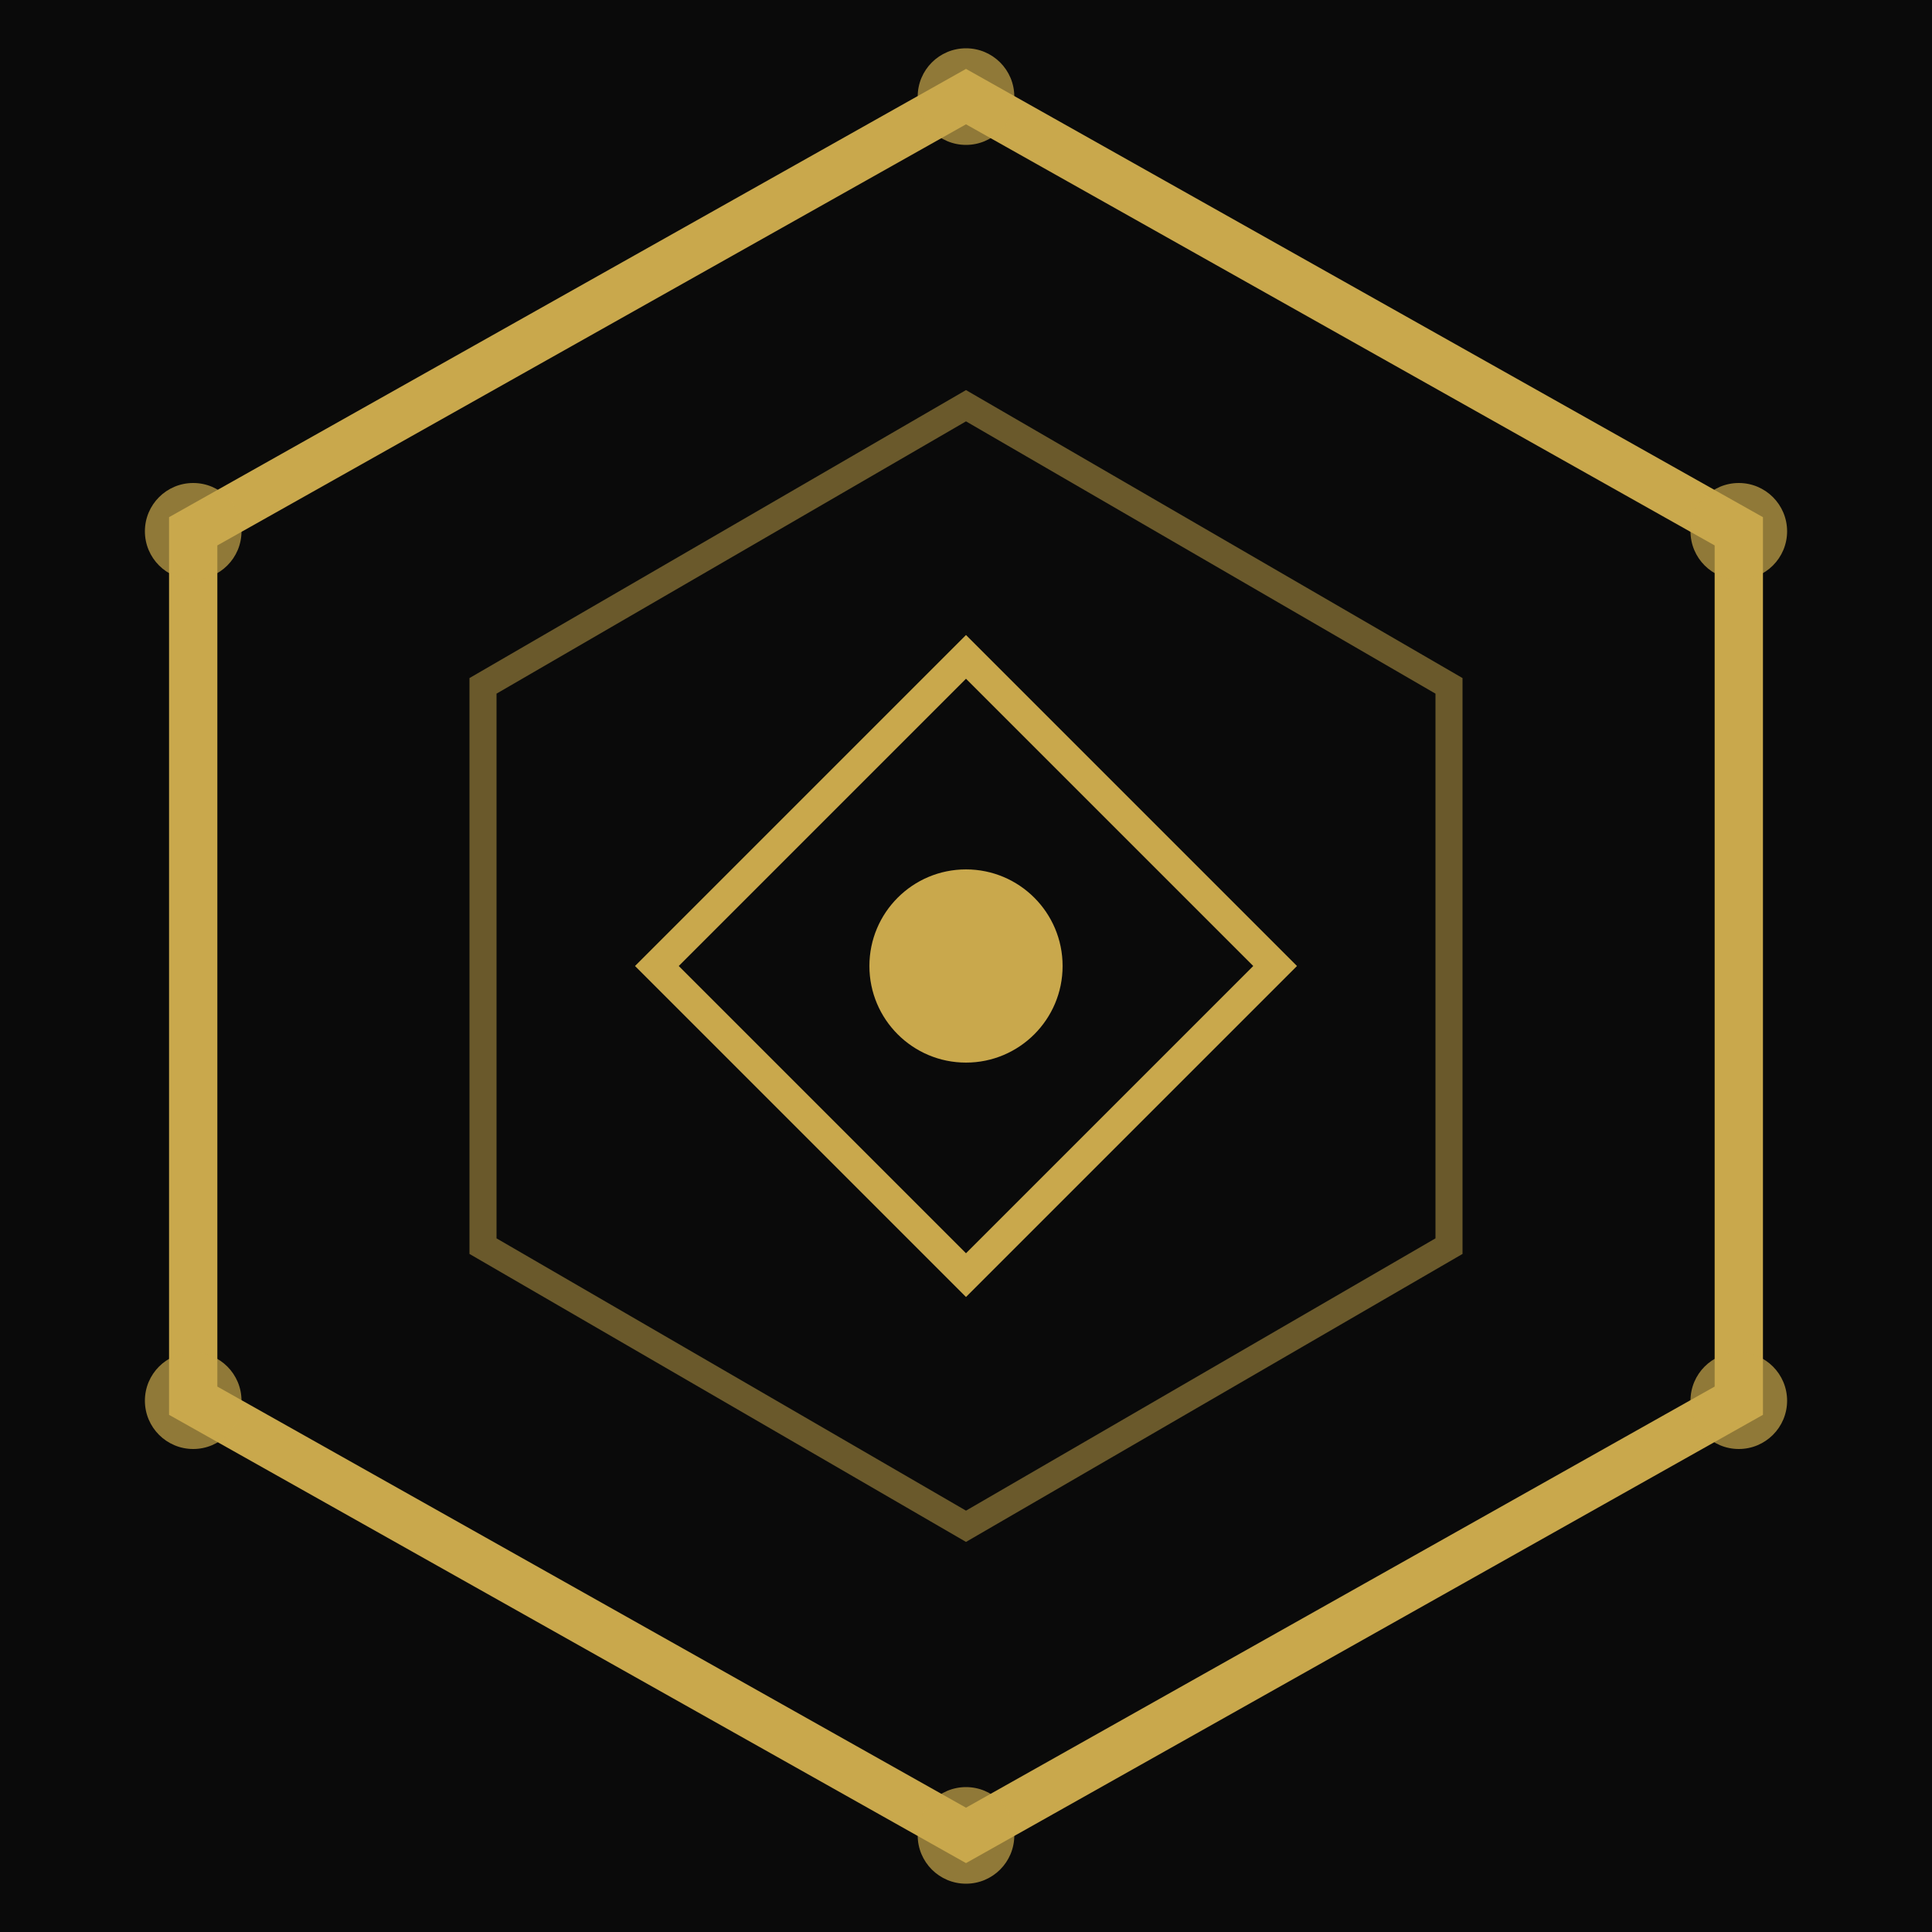
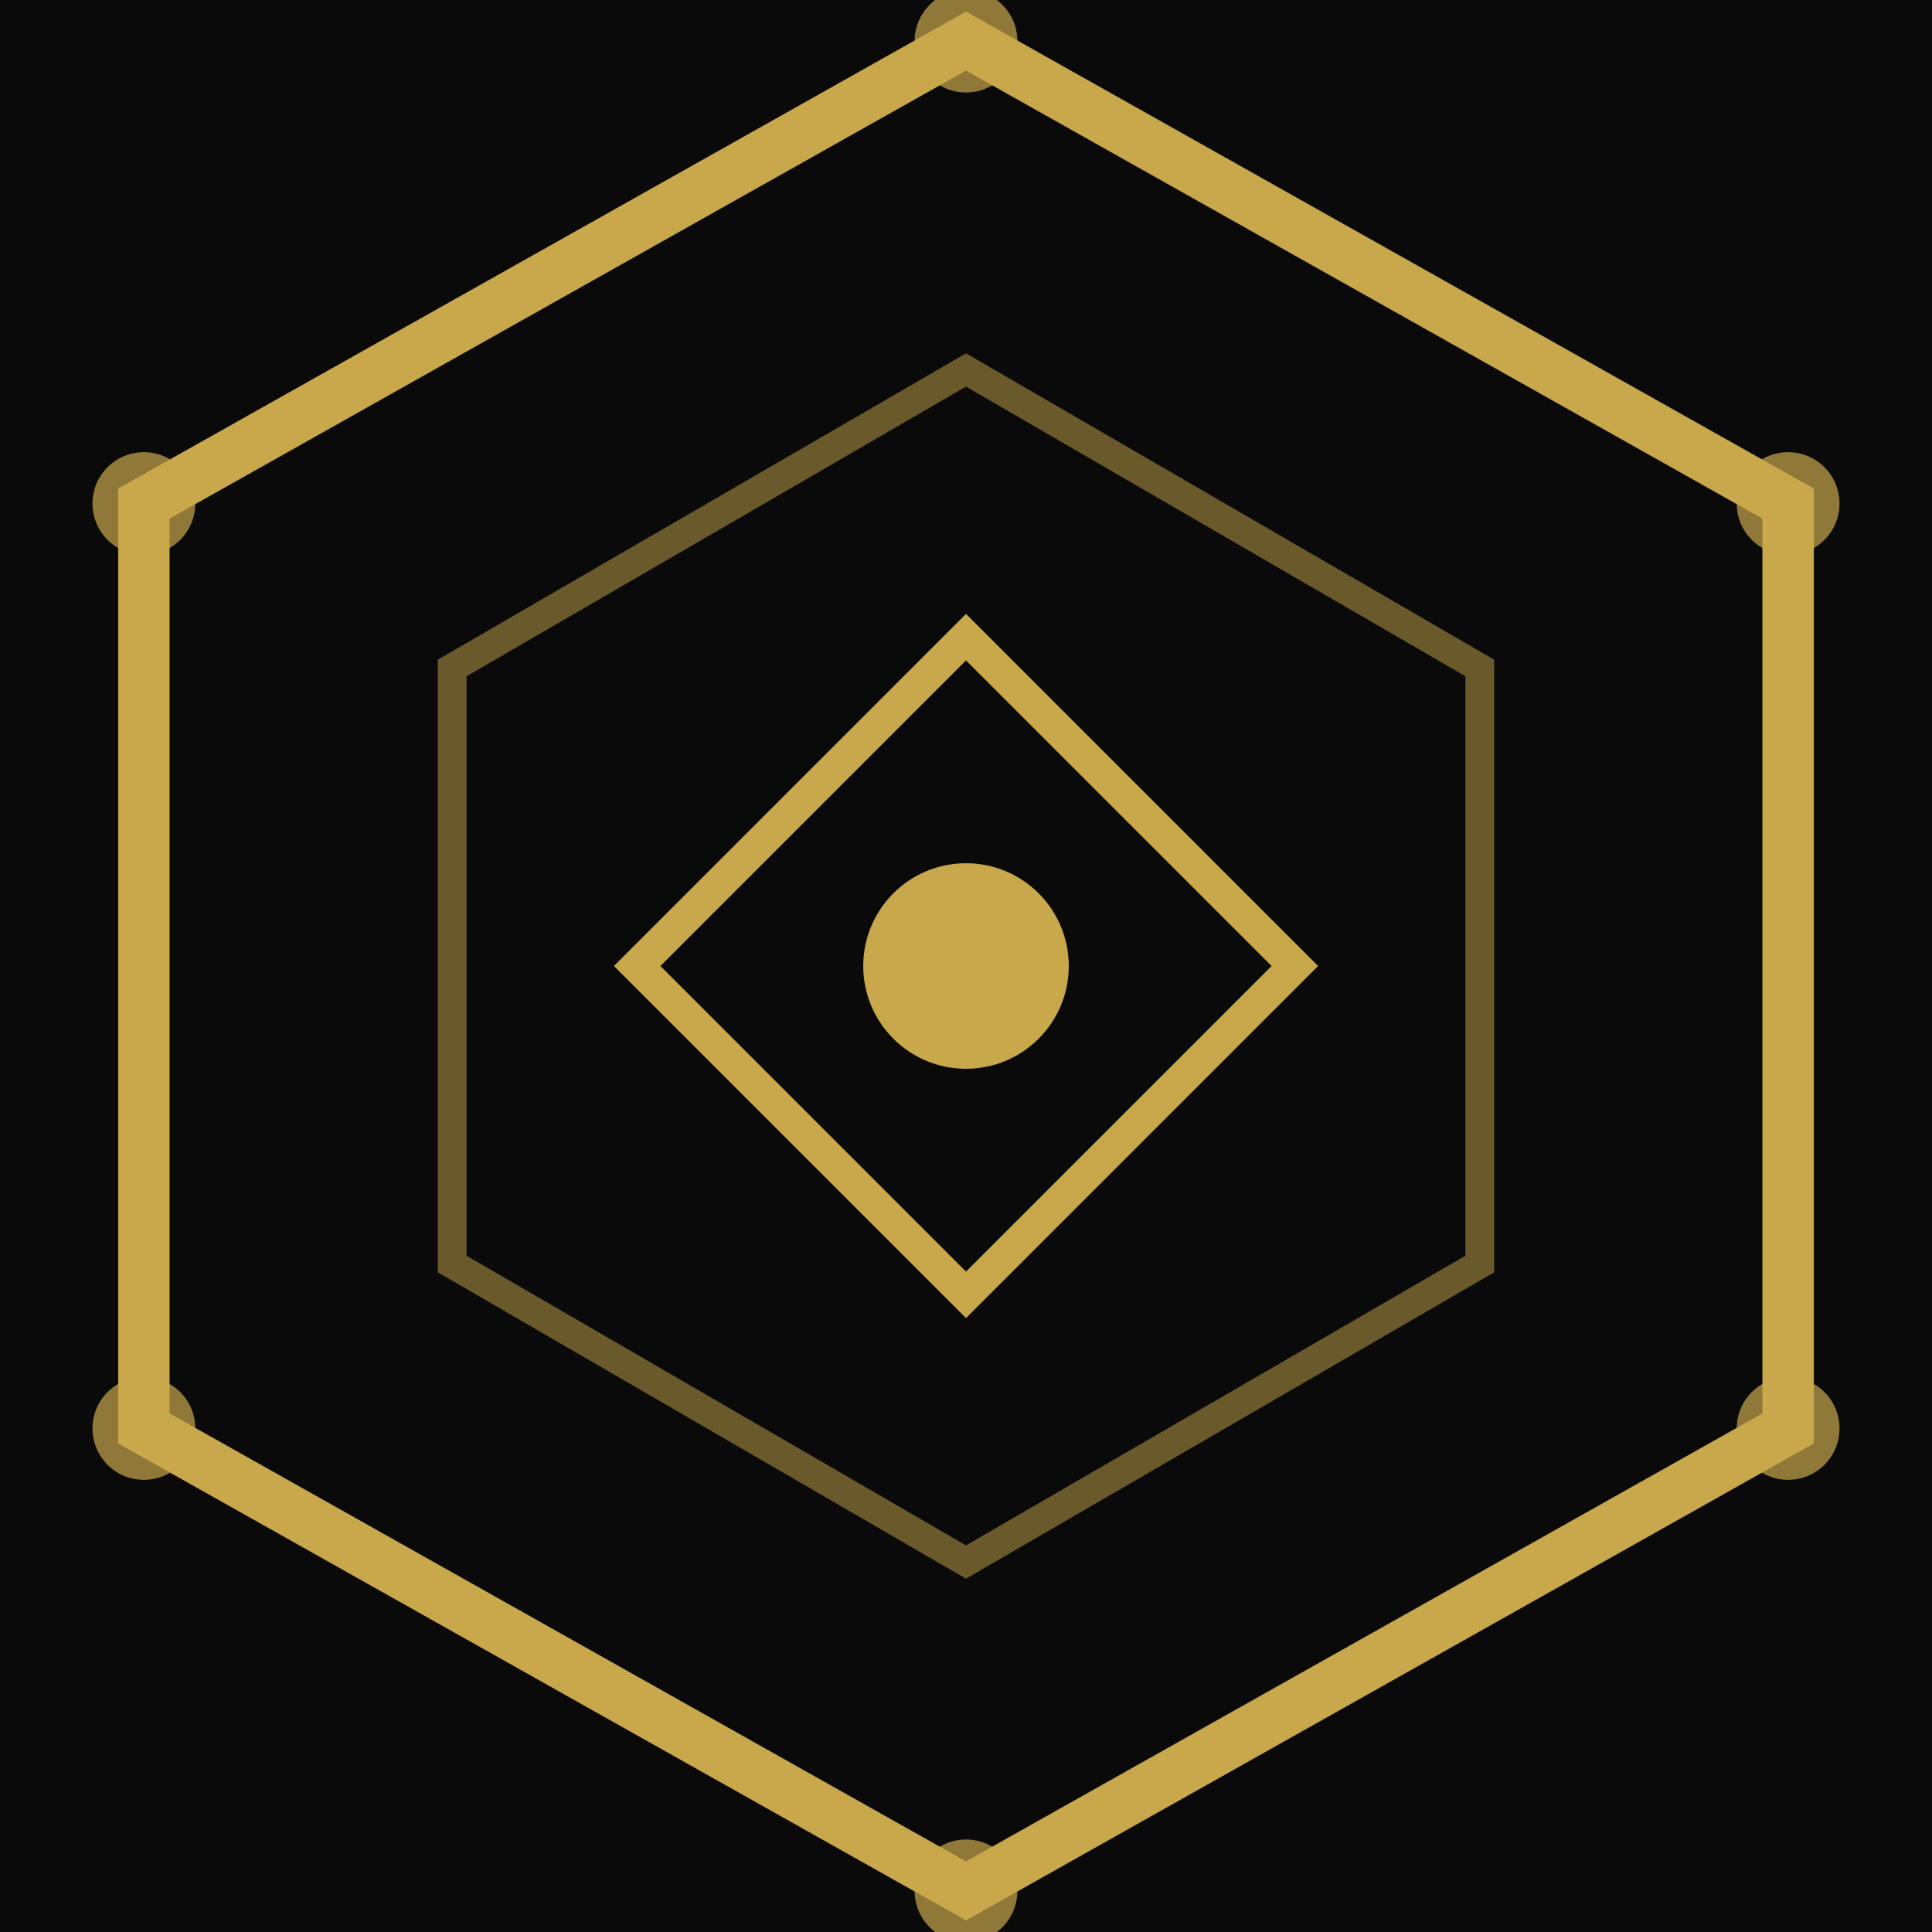
- <svg xmlns="http://www.w3.org/2000/svg" viewBox="0 0 100 100" width="100" height="100">
-   <rect width="100" height="100" fill="#0a0a0a" />
+ <svg xmlns="http://www.w3.org/2000/svg" viewBox="8 3 84 94" width="100" height="100">
+   <rect x="0" y="0" width="100" height="100" fill="#0a0a0a" />
  <polygon points="50,5 90,27.5 90,72.5 50,95 10,72.5 10,27.5" stroke="#C9A84C" stroke-width="2.5" fill="none" />
  <polygon points="50,21 75,35.5 75,64.5 50,79 25,64.5 25,35.5" stroke="#C9A84C" stroke-width="1.4" fill="none" opacity="0.5" />
  <polygon points="50,34 66,50 50,66 34,50" stroke="#C9A84C" stroke-width="1.6" fill="none" />
  <circle cx="50" cy="50" r="5" fill="#C9A84C" />
  <circle cx="50" cy="5" r="2.5" fill="#C9A84C" opacity="0.7" />
  <circle cx="90" cy="27.5" r="2.5" fill="#C9A84C" opacity="0.7" />
  <circle cx="90" cy="72.5" r="2.5" fill="#C9A84C" opacity="0.7" />
  <circle cx="50" cy="95" r="2.5" fill="#C9A84C" opacity="0.7" />
  <circle cx="10" cy="72.5" r="2.5" fill="#C9A84C" opacity="0.7" />
  <circle cx="10" cy="27.5" r="2.5" fill="#C9A84C" opacity="0.7" />
</svg>
